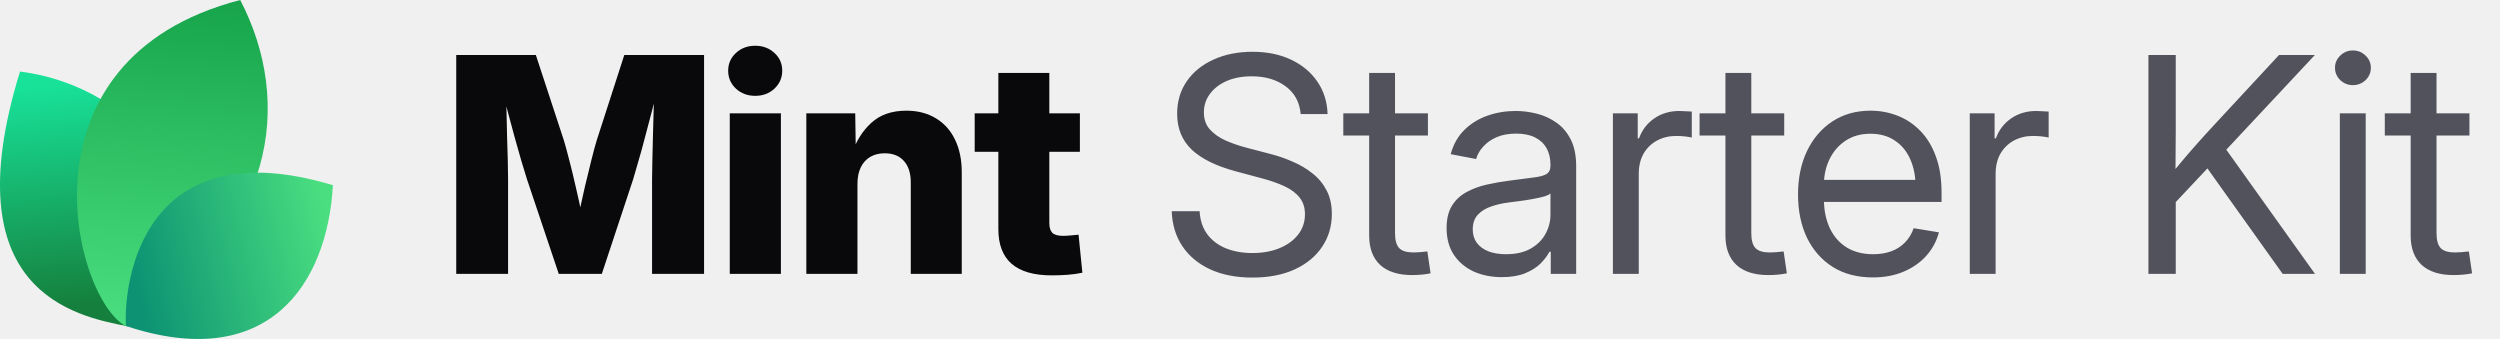
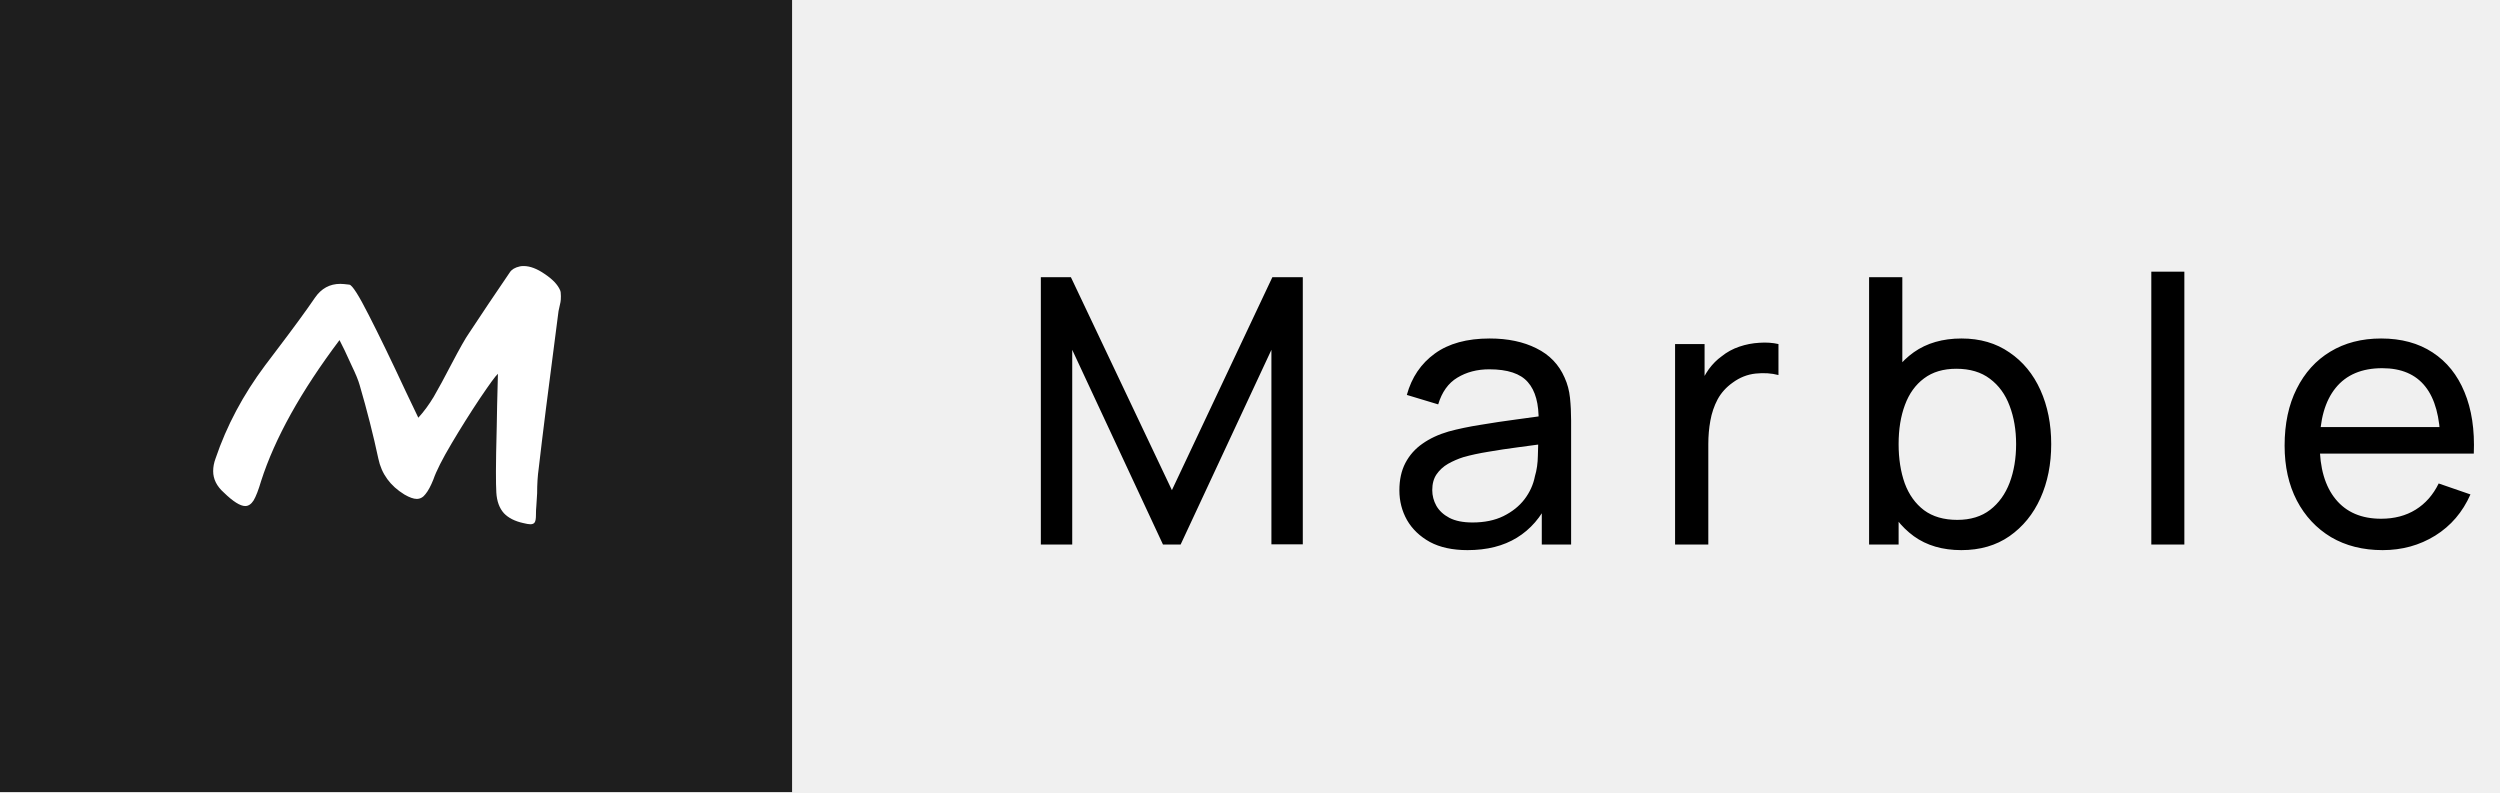
- <svg xmlns="http://www.w3.org/2000/svg" width="177" height="24" viewBox="0 0 177 24" fill="none">
-   <path d="M9.061 23.108C5.268 22.377 -3.391 20.627 1.417 5.064C9.634 6.099 16.973 14.064 9.061 23.108Z" fill="url(#paint0_linear_17557_2020)" />
-   <path d="M8.919 23.094C5.276 21.222 0.784 4.209 17.007 0C20.757 7.193 19.621 16.545 8.919 23.094Z" fill="url(#paint1_linear_17557_2020)" />
-   <path d="M8.914 23.079C8.735 19.882 10.159 9.085 23.57 13.111C23.181 20.123 18.984 26.418 8.914 23.079Z" fill="url(#paint2_linear_17557_2020)" />
-   <path d="M32.301 19.392V3.894H37.938L39.925 9.948C40.036 10.315 40.164 10.787 40.31 11.362C40.462 11.938 40.611 12.552 40.757 13.204C40.91 13.855 41.048 14.483 41.173 15.086C41.305 15.682 41.412 16.192 41.495 16.615H40.695C40.771 16.192 40.871 15.682 40.996 15.086C41.128 14.49 41.267 13.866 41.412 13.214C41.565 12.562 41.714 11.948 41.86 11.373C42.005 10.79 42.133 10.315 42.244 9.948L44.2 3.894H49.848V19.392H46.166V12.704C46.166 12.357 46.173 11.917 46.187 11.383C46.2 10.849 46.214 10.27 46.228 9.646C46.249 9.022 46.266 8.391 46.28 7.753C46.301 7.115 46.311 6.519 46.311 5.964H46.623C46.485 6.561 46.332 7.181 46.166 7.826C45.999 8.471 45.833 9.102 45.666 9.719C45.507 10.336 45.351 10.901 45.198 11.414C45.053 11.928 44.928 12.357 44.824 12.704L42.608 19.392H39.561L37.314 12.704C37.203 12.357 37.072 11.928 36.919 11.414C36.773 10.901 36.614 10.34 36.441 9.729C36.274 9.112 36.104 8.481 35.931 7.836C35.764 7.192 35.608 6.567 35.463 5.964H35.827C35.834 6.512 35.844 7.105 35.858 7.743C35.872 8.374 35.886 9.005 35.9 9.636C35.92 10.26 35.938 10.839 35.952 11.373C35.965 11.907 35.972 12.351 35.972 12.704V19.392H32.301ZM51.668 19.392V8.024H55.288V19.392H51.668ZM53.468 6.786C52.927 6.786 52.473 6.616 52.105 6.276C51.738 5.93 51.554 5.507 51.554 5.007C51.554 4.508 51.738 4.088 52.105 3.749C52.473 3.409 52.927 3.239 53.468 3.239C54.009 3.239 54.463 3.409 54.83 3.749C55.198 4.082 55.382 4.501 55.382 5.007C55.382 5.507 55.198 5.93 54.83 6.276C54.463 6.616 54.009 6.786 53.468 6.786ZM60.708 13.027V19.392H57.088V8.024H60.551L60.593 10.967H60.281C60.593 10.024 61.061 9.268 61.685 8.7C62.309 8.124 63.138 7.836 64.171 7.836C64.975 7.836 65.672 8.017 66.262 8.377C66.851 8.731 67.302 9.234 67.614 9.885C67.933 10.537 68.092 11.307 68.092 12.194V19.392H64.483V12.912C64.483 12.26 64.32 11.754 63.994 11.394C63.675 11.033 63.221 10.853 62.632 10.853C62.25 10.853 61.914 10.936 61.623 11.102C61.332 11.269 61.106 11.515 60.947 11.841C60.787 12.16 60.708 12.555 60.708 13.027ZM76.456 8.024V10.749H69.008V8.024H76.456ZM70.683 5.163H74.292V15.783C74.292 16.102 74.361 16.334 74.5 16.48C74.646 16.625 74.899 16.698 75.259 16.698C75.405 16.698 75.596 16.688 75.831 16.667C76.074 16.646 76.251 16.629 76.362 16.615L76.632 19.309C76.313 19.378 75.963 19.427 75.582 19.455C75.207 19.482 74.836 19.496 74.469 19.496C73.2 19.496 72.25 19.222 71.619 18.674C70.995 18.127 70.683 17.308 70.683 16.22V5.163Z" fill="#09090B" />
-   <path d="M88.667 19.652C87.523 19.652 86.528 19.458 85.682 19.07C84.843 18.681 84.188 18.137 83.716 17.437C83.245 16.736 82.992 15.908 82.957 14.951H84.933C84.968 15.596 85.148 16.14 85.474 16.584C85.8 17.021 86.24 17.354 86.795 17.582C87.35 17.804 87.974 17.915 88.667 17.915C89.388 17.915 90.026 17.801 90.581 17.572C91.143 17.343 91.583 17.024 91.902 16.615C92.228 16.199 92.391 15.717 92.391 15.169C92.391 14.698 92.266 14.306 92.017 13.994C91.767 13.675 91.413 13.408 90.956 13.193C90.498 12.978 89.954 12.787 89.323 12.621L87.502 12.132C86.123 11.765 85.082 11.255 84.382 10.603C83.689 9.944 83.342 9.095 83.342 8.055C83.342 7.174 83.571 6.404 84.028 5.746C84.486 5.087 85.117 4.577 85.921 4.217C86.726 3.849 87.645 3.666 88.678 3.666C89.718 3.666 90.63 3.853 91.413 4.227C92.204 4.602 92.824 5.122 93.275 5.787C93.726 6.446 93.965 7.209 93.993 8.076H92.089C92.013 7.23 91.656 6.574 91.018 6.11C90.387 5.638 89.586 5.403 88.615 5.403C87.95 5.403 87.36 5.513 86.847 5.735C86.341 5.957 85.946 6.262 85.661 6.651C85.377 7.032 85.235 7.469 85.235 7.961C85.235 8.447 85.377 8.849 85.661 9.168C85.946 9.48 86.317 9.74 86.774 9.948C87.232 10.149 87.724 10.319 88.251 10.457L89.884 10.884C90.439 11.023 90.977 11.206 91.496 11.435C92.023 11.657 92.495 11.934 92.911 12.267C93.334 12.593 93.67 12.995 93.92 13.474C94.17 13.945 94.294 14.504 94.294 15.149C94.294 16.015 94.066 16.788 93.608 17.468C93.157 18.148 92.512 18.681 91.673 19.07C90.834 19.458 89.832 19.652 88.667 19.652ZM101.097 8.024V9.594H95.106V8.024H101.097ZM96.937 5.163H98.767V16.521C98.767 17 98.865 17.347 99.059 17.562C99.26 17.77 99.6 17.874 100.078 17.874C100.21 17.874 100.366 17.867 100.546 17.853C100.733 17.832 100.903 17.815 101.056 17.801L101.285 19.351C101.097 19.392 100.886 19.423 100.65 19.444C100.414 19.465 100.189 19.475 99.974 19.475C98.996 19.475 98.244 19.236 97.717 18.758C97.197 18.272 96.937 17.579 96.937 16.677V5.163ZM106.33 19.621C105.595 19.621 104.932 19.489 104.343 19.226C103.754 18.955 103.285 18.564 102.939 18.05C102.592 17.53 102.419 16.896 102.419 16.147C102.419 15.495 102.547 14.965 102.804 14.556C103.06 14.146 103.403 13.828 103.833 13.599C104.263 13.363 104.742 13.186 105.269 13.068C105.796 12.95 106.333 12.857 106.881 12.787C107.574 12.69 108.132 12.617 108.555 12.569C108.978 12.52 109.287 12.441 109.481 12.33C109.675 12.212 109.772 12.014 109.772 11.737V11.654C109.772 11.203 109.679 10.815 109.492 10.489C109.311 10.163 109.041 9.91 108.68 9.729C108.32 9.549 107.872 9.459 107.338 9.459C106.805 9.459 106.34 9.546 105.945 9.719C105.556 9.892 105.241 10.118 104.998 10.395C104.755 10.665 104.593 10.953 104.509 11.258L102.71 10.915C102.897 10.222 103.22 9.65 103.677 9.199C104.135 8.748 104.679 8.412 105.31 8.19C105.941 7.968 106.607 7.857 107.307 7.857C107.8 7.857 108.295 7.92 108.795 8.044C109.301 8.169 109.765 8.381 110.188 8.679C110.611 8.97 110.951 9.369 111.208 9.875C111.464 10.374 111.593 11.005 111.593 11.768V19.392H109.793V17.822H109.7C109.568 18.085 109.363 18.359 109.086 18.643C108.809 18.921 108.444 19.153 107.994 19.34C107.543 19.527 106.988 19.621 106.33 19.621ZM106.621 17.998C107.321 17.998 107.904 17.867 108.368 17.603C108.84 17.333 109.19 16.986 109.419 16.563C109.654 16.133 109.772 15.682 109.772 15.211V13.692C109.703 13.769 109.554 13.841 109.325 13.911C109.096 13.973 108.829 14.032 108.524 14.088C108.226 14.143 107.921 14.192 107.609 14.233C107.304 14.275 107.033 14.309 106.798 14.337C106.354 14.393 105.938 14.49 105.549 14.628C105.168 14.76 104.86 14.954 104.624 15.211C104.388 15.467 104.27 15.811 104.27 16.241C104.27 16.615 104.367 16.934 104.561 17.198C104.762 17.461 105.04 17.662 105.393 17.801C105.747 17.933 106.156 17.998 106.621 17.998ZM114.193 19.392V8.024H115.951V9.792H116.045C116.253 9.209 116.61 8.741 117.116 8.388C117.622 8.034 118.219 7.857 118.905 7.857C119.058 7.857 119.217 7.864 119.384 7.878C119.55 7.885 119.682 7.892 119.779 7.899V9.74C119.716 9.719 119.578 9.695 119.363 9.667C119.155 9.639 118.922 9.625 118.666 9.625C118.174 9.625 117.726 9.733 117.324 9.948C116.922 10.163 116.603 10.471 116.367 10.874C116.138 11.276 116.024 11.758 116.024 12.319V19.392H114.193ZM126.322 8.024V9.594H120.33V8.024H126.322ZM122.161 5.163H123.992V16.521C123.992 17 124.089 17.347 124.283 17.562C124.484 17.77 124.824 17.874 125.302 17.874C125.434 17.874 125.59 17.867 125.77 17.853C125.958 17.832 126.127 17.815 126.28 17.801L126.509 19.351C126.322 19.392 126.11 19.423 125.874 19.444C125.639 19.465 125.413 19.475 125.198 19.475C124.221 19.475 123.468 19.236 122.941 18.758C122.421 18.272 122.161 17.579 122.161 16.677V5.163ZM132.604 19.642C131.502 19.642 130.555 19.396 129.765 18.903C128.974 18.404 128.364 17.714 127.934 16.834C127.511 15.946 127.3 14.927 127.3 13.775C127.3 12.611 127.511 11.584 127.934 10.697C128.364 9.802 128.964 9.102 129.734 8.596C130.51 8.089 131.408 7.836 132.428 7.836C133.1 7.836 133.738 7.954 134.341 8.19C134.952 8.426 135.489 8.783 135.954 9.261C136.425 9.74 136.793 10.343 137.056 11.071C137.327 11.792 137.462 12.645 137.462 13.63V14.296H128.433V12.735H136.463L135.631 13.297C135.631 12.541 135.506 11.876 135.257 11.3C135.007 10.725 134.643 10.277 134.165 9.958C133.686 9.632 133.107 9.469 132.428 9.469C131.748 9.469 131.162 9.632 130.67 9.958C130.177 10.284 129.796 10.725 129.526 11.279C129.262 11.827 129.13 12.441 129.13 13.12V14.046C129.13 14.864 129.273 15.572 129.557 16.168C129.841 16.757 130.243 17.211 130.763 17.53C131.283 17.842 131.901 17.998 132.615 17.998C133.093 17.998 133.523 17.929 133.905 17.79C134.293 17.645 134.619 17.433 134.882 17.156C135.153 16.879 135.354 16.546 135.486 16.157L137.275 16.449C137.108 17.08 136.81 17.634 136.38 18.113C135.95 18.591 135.413 18.966 134.768 19.236C134.123 19.507 133.402 19.642 132.604 19.642ZM139.459 19.392V8.024H141.217V9.792H141.311C141.519 9.209 141.876 8.741 142.382 8.388C142.888 8.034 143.485 7.857 144.171 7.857C144.324 7.857 144.483 7.864 144.649 7.878C144.816 7.885 144.948 7.892 145.045 7.899V9.74C144.982 9.719 144.844 9.695 144.629 9.667C144.421 9.639 144.188 9.625 143.932 9.625C143.439 9.625 142.992 9.733 142.59 9.948C142.188 10.163 141.869 10.471 141.633 10.874C141.404 11.276 141.29 11.758 141.29 12.319V19.392H139.459ZM153.429 14.961V12.715C153.783 12.257 154.136 11.82 154.49 11.404C154.844 10.981 155.204 10.565 155.572 10.156C155.939 9.74 156.314 9.327 156.695 8.918L161.355 3.894H163.893L157.277 10.967H157.184L153.429 14.961ZM152.108 19.392V3.894H154.043V9.241L154.022 12.559L154.043 13.505V19.392H152.108ZM161.615 19.392L155.967 11.477L157.173 9.969L163.903 19.392H161.615ZM165.661 19.392V8.024H167.492V19.392H165.661ZM166.587 6.027C166.24 6.027 165.942 5.909 165.692 5.673C165.443 5.43 165.318 5.139 165.318 4.799C165.318 4.459 165.443 4.172 165.692 3.936C165.942 3.693 166.24 3.572 166.587 3.572C166.934 3.572 167.232 3.693 167.482 3.936C167.731 4.172 167.856 4.459 167.856 4.799C167.856 5.139 167.731 5.43 167.482 5.673C167.232 5.909 166.934 6.027 166.587 6.027ZM174.836 8.024V9.594H168.844V8.024H174.836ZM170.675 5.163H172.506V16.521C172.506 17 172.603 17.347 172.797 17.562C172.998 17.77 173.338 17.874 173.816 17.874C173.948 17.874 174.104 17.867 174.284 17.853C174.472 17.832 174.641 17.815 174.794 17.801L175.023 19.351C174.836 19.392 174.624 19.423 174.388 19.444C174.153 19.465 173.927 19.475 173.712 19.475C172.735 19.475 171.982 19.236 171.455 18.758C170.935 18.272 170.675 17.579 170.675 16.677V5.163Z" fill="#52525C" />
-   <defs>
-     <linearGradient id="paint0_linear_17557_2020" x1="3.776" y1="5.916" x2="5.232" y2="21.559" gradientUnits="userSpaceOnUse">
-       <stop stop-color="#18E299" />
-       <stop offset="1" stop-color="#15803D" />
-     </linearGradient>
-     <linearGradient id="paint1_linear_17557_2020" x1="12.171" y1="-0.718" x2="10.19" y2="22.983" gradientUnits="userSpaceOnUse">
-       <stop stop-color="#16A34A" />
-       <stop offset="1" stop-color="#4ADE80" />
-     </linearGradient>
-     <linearGradient id="paint2_linear_17557_2020" x1="23.133" y1="15.353" x2="9.338" y2="18.52" gradientUnits="userSpaceOnUse">
-       <stop stop-color="#4ADE80" />
-       <stop offset="1" stop-color="#0D9373" />
-     </linearGradient>
-   </defs>
+ <svg xmlns="http://www.w3.org/2000/svg" width="101" height="32" viewBox="0 0 101 32" fill="none">
+   <rect width="32" height="32" fill="#1E1E1E" />
+   <path d="M14.116 11.5C14.233 11.521 14.495 11.932 14.9 12.732C15.305 13.521 15.801 14.545 16.388 15.804L16.9 16.876C17.124 16.631 17.332 16.348 17.524 16.028C17.716 15.697 17.956 15.255 18.244 14.7C18.575 14.071 18.804 13.665 18.932 13.484C19.444 12.705 19.999 11.879 20.596 11.004C20.671 10.887 20.804 10.807 20.996 10.764C21.028 10.753 21.081 10.748 21.156 10.748C21.412 10.748 21.695 10.855 22.004 11.068C22.324 11.281 22.532 11.5 22.628 11.724C22.649 11.767 22.66 11.847 22.66 11.964C22.66 12.071 22.655 12.151 22.644 12.204C22.623 12.3 22.596 12.423 22.564 12.572C22.543 12.711 22.521 12.876 22.5 13.068C22.159 15.671 21.913 17.623 21.764 18.924C21.721 19.223 21.7 19.559 21.7 19.932L21.668 20.444C21.657 20.551 21.652 20.673 21.652 20.812C21.652 20.951 21.636 21.047 21.604 21.1C21.572 21.153 21.513 21.18 21.428 21.18C21.364 21.18 21.268 21.164 21.14 21.132C20.799 21.057 20.537 20.924 20.356 20.732C20.175 20.529 20.073 20.252 20.052 19.9C20.041 19.719 20.036 19.436 20.036 19.052C20.036 18.657 20.047 18.055 20.068 17.244L20.084 16.364L20.116 15.1C20.02 15.185 19.775 15.521 19.38 16.108C18.996 16.684 18.617 17.287 18.244 17.916C17.871 18.545 17.625 19.031 17.508 19.372C17.401 19.639 17.295 19.836 17.188 19.964C17.092 20.092 16.975 20.156 16.836 20.156C16.708 20.156 16.543 20.097 16.34 19.98C15.764 19.628 15.412 19.143 15.284 18.524C15.081 17.575 14.831 16.588 14.532 15.564C14.479 15.372 14.372 15.111 14.212 14.78C14.063 14.449 13.967 14.241 13.924 14.156L13.716 13.74C12.159 15.809 11.103 17.708 10.548 19.436C10.441 19.799 10.34 20.06 10.244 20.22C10.148 20.369 10.036 20.444 9.908 20.444C9.705 20.444 9.417 20.263 9.044 19.9C8.756 19.644 8.612 19.356 8.612 19.036C8.612 18.865 8.644 18.695 8.708 18.524C9.156 17.201 9.823 15.948 10.708 14.764L11.204 14.108C11.876 13.223 12.383 12.529 12.724 12.028C12.98 11.655 13.321 11.468 13.748 11.468C13.823 11.468 13.945 11.479 14.116 11.5Z" fill="white" />
+   <path d="M42.05 22V11.2H43.265L47.345 19.802L51.403 11.2H52.633V21.992H51.365V14.133L47.697 22H46.985L43.318 14.133V22H42.05ZM59.288 22.225C58.683 22.225 58.175 22.115 57.766 21.895C57.361 21.67 57.053 21.375 56.843 21.01C56.638 20.645 56.535 20.245 56.535 19.81C56.535 19.385 56.615 19.017 56.776 18.707C56.941 18.392 57.17 18.133 57.465 17.927C57.761 17.718 58.113 17.552 58.523 17.433C58.908 17.328 59.338 17.238 59.813 17.163C60.293 17.082 60.778 17.01 61.268 16.945C61.758 16.88 62.215 16.817 62.641 16.758L62.16 17.035C62.175 16.315 62.031 15.783 61.725 15.438C61.425 15.092 60.906 14.92 60.166 14.92C59.675 14.92 59.245 15.033 58.876 15.258C58.511 15.477 58.253 15.838 58.103 16.337L56.836 15.955C57.031 15.245 57.408 14.688 57.968 14.283C58.528 13.877 59.266 13.675 60.181 13.675C60.916 13.675 61.545 13.807 62.071 14.072C62.6 14.332 62.98 14.727 63.211 15.258C63.325 15.508 63.398 15.78 63.428 16.075C63.458 16.365 63.473 16.67 63.473 16.99V22H62.288V20.058L62.566 20.238C62.261 20.892 61.833 21.387 61.283 21.723C60.738 22.058 60.073 22.225 59.288 22.225ZM59.49 21.108C59.971 21.108 60.386 21.023 60.736 20.852C61.09 20.677 61.376 20.45 61.59 20.17C61.806 19.885 61.946 19.575 62.011 19.24C62.086 18.99 62.126 18.712 62.13 18.407C62.141 18.098 62.145 17.86 62.145 17.695L62.611 17.898C62.175 17.957 61.748 18.015 61.328 18.07C60.908 18.125 60.511 18.185 60.136 18.25C59.761 18.31 59.423 18.383 59.123 18.468C58.903 18.538 58.696 18.628 58.501 18.738C58.31 18.848 58.156 18.99 58.035 19.165C57.92 19.335 57.863 19.547 57.863 19.802C57.863 20.023 57.918 20.233 58.028 20.433C58.143 20.633 58.318 20.795 58.553 20.92C58.793 21.045 59.105 21.108 59.49 21.108ZM67.673 22V13.9H68.865V15.857L68.671 15.602C68.766 15.352 68.888 15.123 69.038 14.912C69.193 14.703 69.365 14.53 69.555 14.395C69.766 14.225 70.003 14.095 70.268 14.005C70.533 13.915 70.803 13.863 71.078 13.848C71.353 13.828 71.611 13.845 71.85 13.9V15.152C71.57 15.078 71.263 15.057 70.928 15.092C70.593 15.127 70.283 15.25 69.998 15.46C69.738 15.645 69.535 15.87 69.391 16.135C69.251 16.4 69.153 16.688 69.098 16.997C69.043 17.302 69.016 17.615 69.016 17.935V22H67.673ZM79.239 22.225C78.479 22.225 77.839 22.038 77.319 21.663C76.799 21.282 76.404 20.77 76.134 20.125C75.869 19.475 75.736 18.747 75.736 17.942C75.736 17.128 75.869 16.398 76.134 15.752C76.404 15.107 76.799 14.6 77.319 14.23C77.844 13.86 78.486 13.675 79.246 13.675C79.996 13.675 80.641 13.863 81.181 14.238C81.726 14.607 82.144 15.115 82.434 15.76C82.724 16.405 82.869 17.133 82.869 17.942C82.869 18.753 82.724 19.48 82.434 20.125C82.144 20.77 81.726 21.282 81.181 21.663C80.641 22.038 79.994 22.225 79.239 22.225ZM75.511 22V11.2H76.854V16.038H76.704V22H75.511ZM79.074 21.003C79.609 21.003 80.051 20.867 80.401 20.598C80.751 20.328 81.014 19.962 81.189 19.503C81.364 19.038 81.451 18.517 81.451 17.942C81.451 17.372 81.364 16.858 81.189 16.398C81.019 15.938 80.754 15.572 80.394 15.303C80.039 15.033 79.586 14.898 79.036 14.898C78.511 14.898 78.076 15.027 77.731 15.287C77.386 15.543 77.129 15.9 76.959 16.36C76.789 16.815 76.704 17.343 76.704 17.942C76.704 18.532 76.786 19.06 76.951 19.525C77.121 19.985 77.381 20.348 77.731 20.613C78.081 20.872 78.529 21.003 79.074 21.003ZM86.913 22V10.975H88.248V22H86.913ZM96.258 22.225C95.463 22.225 94.768 22.05 94.173 21.7C93.583 21.345 93.123 20.852 92.793 20.223C92.463 19.587 92.298 18.848 92.298 18.003C92.298 17.117 92.461 16.352 92.786 15.707C93.111 15.057 93.563 14.557 94.143 14.207C94.728 13.852 95.413 13.675 96.198 13.675C97.013 13.675 97.706 13.863 98.276 14.238C98.851 14.613 99.281 15.148 99.566 15.842C99.856 16.538 99.981 17.365 99.941 18.325H98.591V17.845C98.576 16.85 98.373 16.108 97.983 15.617C97.593 15.123 97.013 14.875 96.243 14.875C95.418 14.875 94.791 15.14 94.361 15.67C93.931 16.2 93.716 16.96 93.716 17.95C93.716 18.905 93.931 19.645 94.361 20.17C94.791 20.695 95.403 20.957 96.198 20.957C96.733 20.957 97.198 20.835 97.593 20.59C97.988 20.345 98.298 19.992 98.523 19.532L99.806 19.975C99.491 20.69 99.016 21.245 98.381 21.64C97.751 22.03 97.043 22.225 96.258 22.225ZM93.266 18.325V17.253H99.251V18.325H93.266Z" fill="black" />
</svg>
